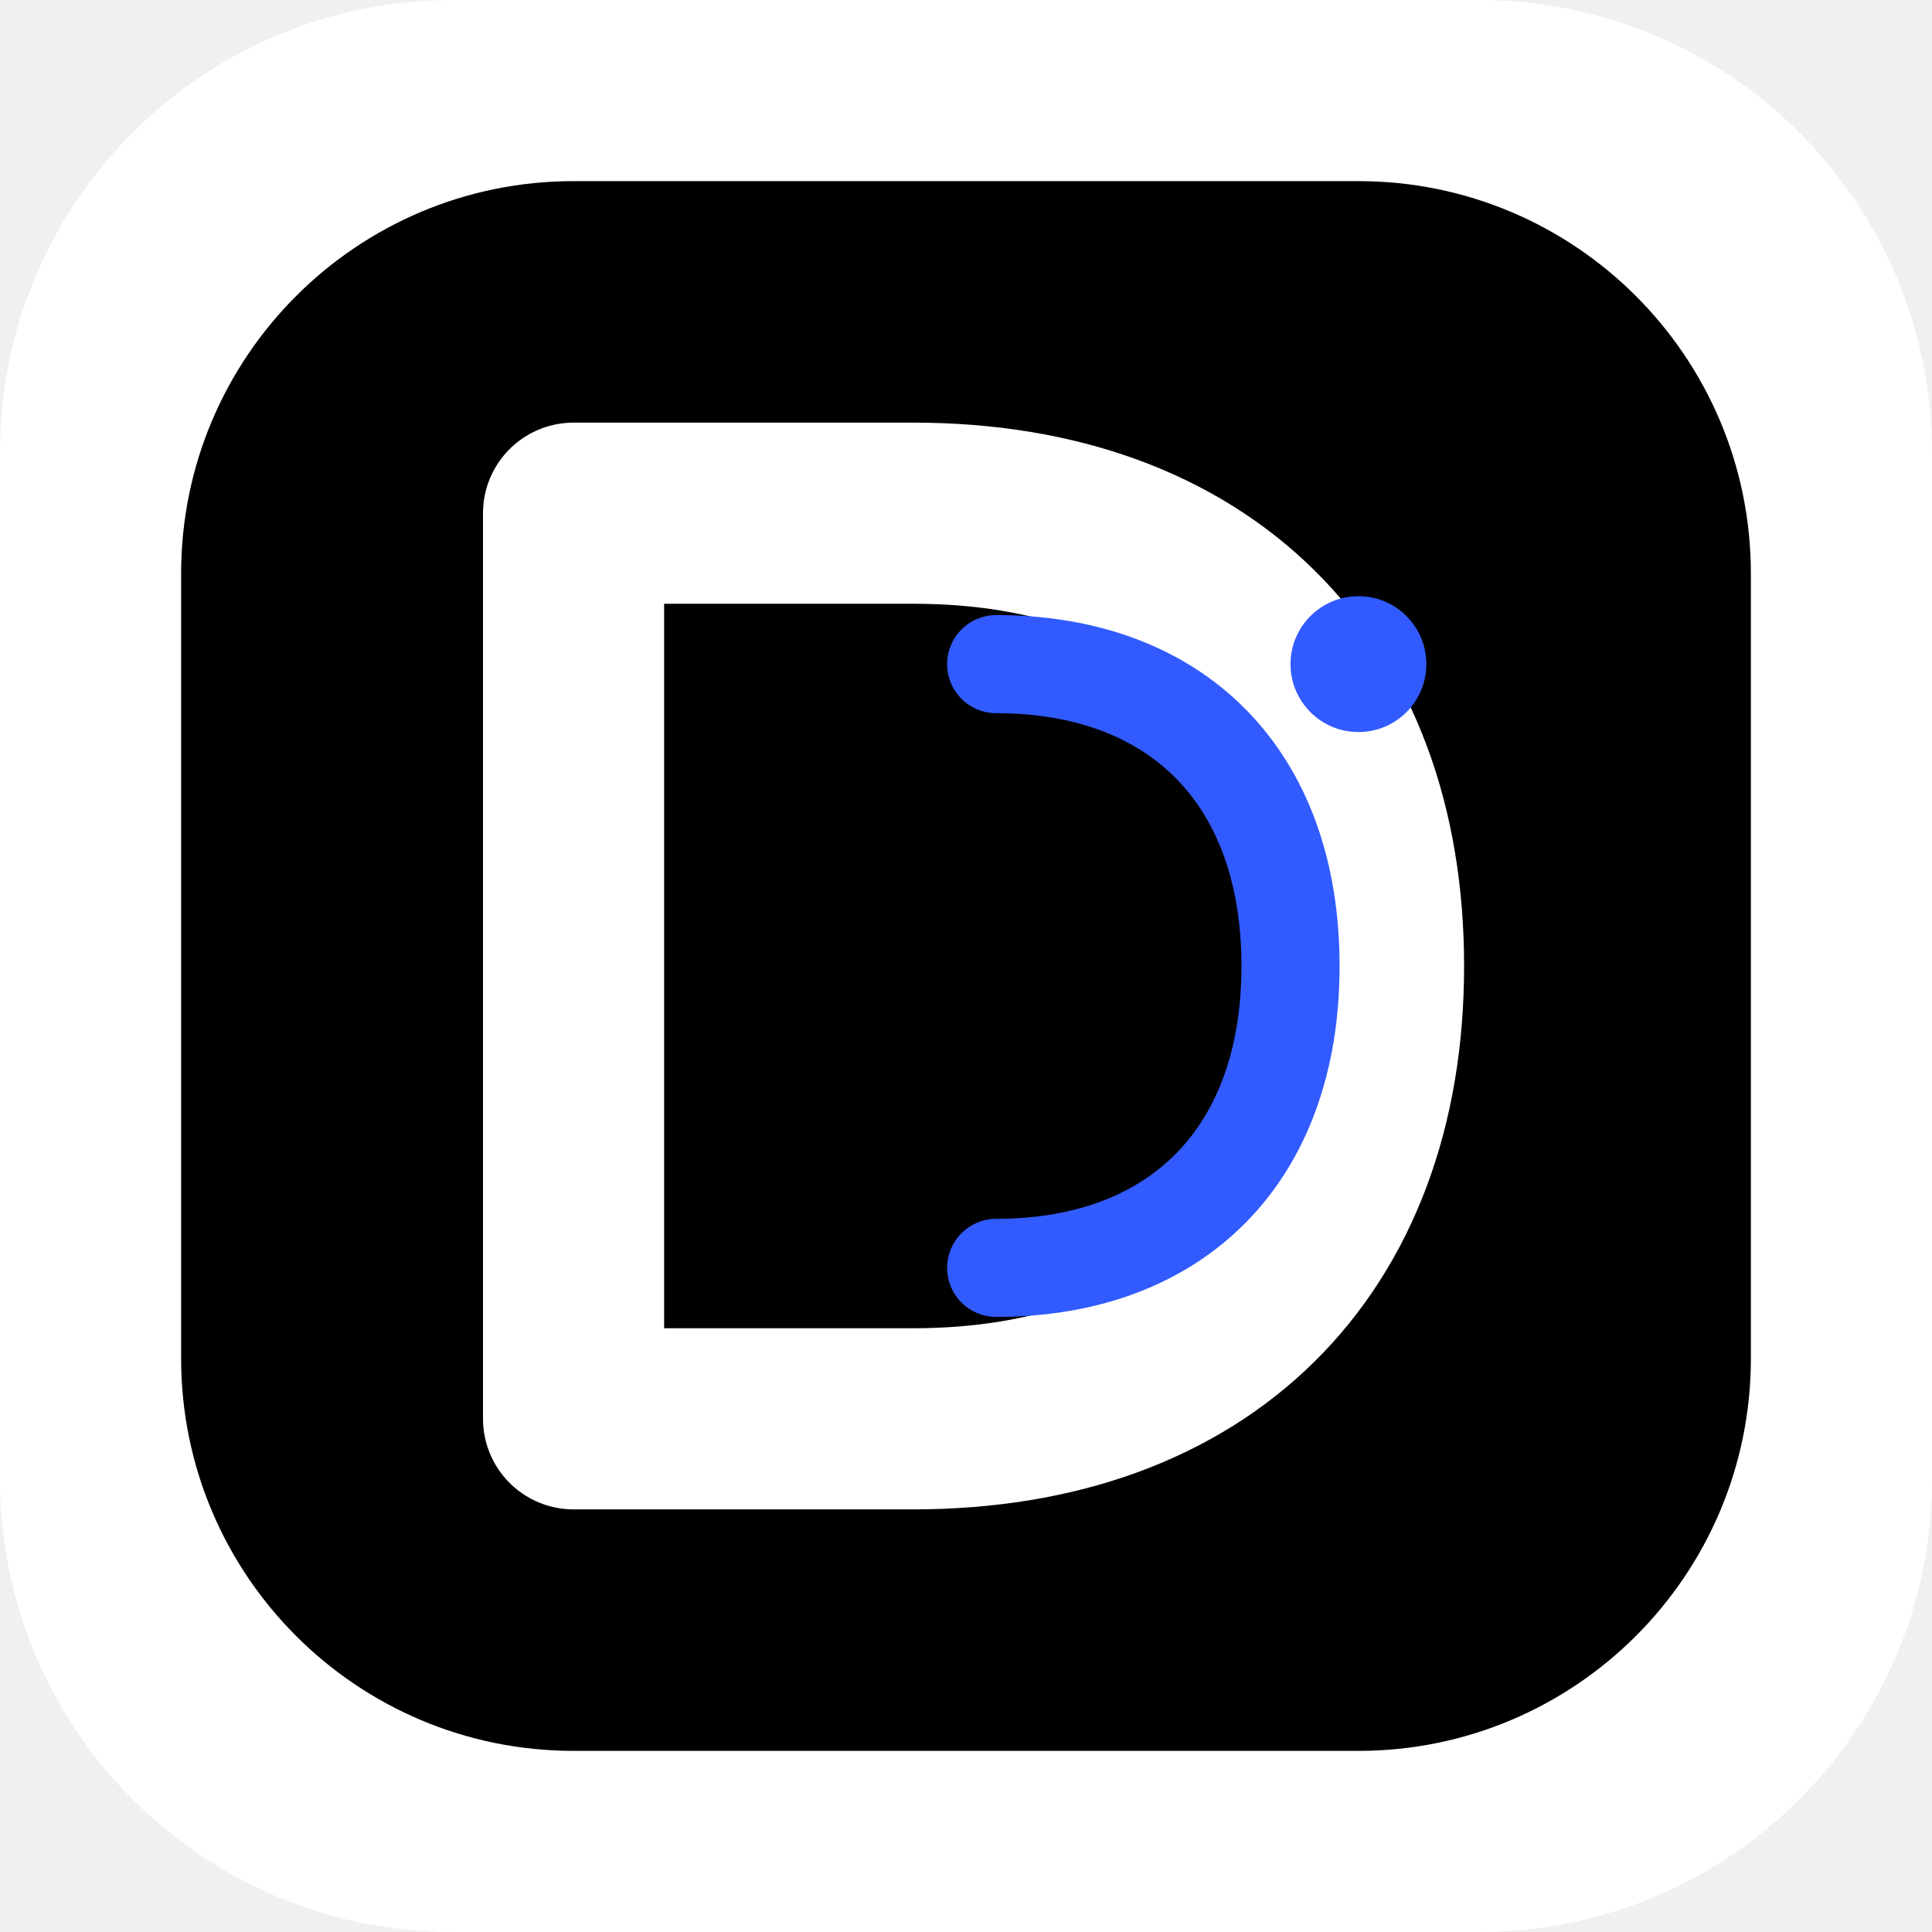
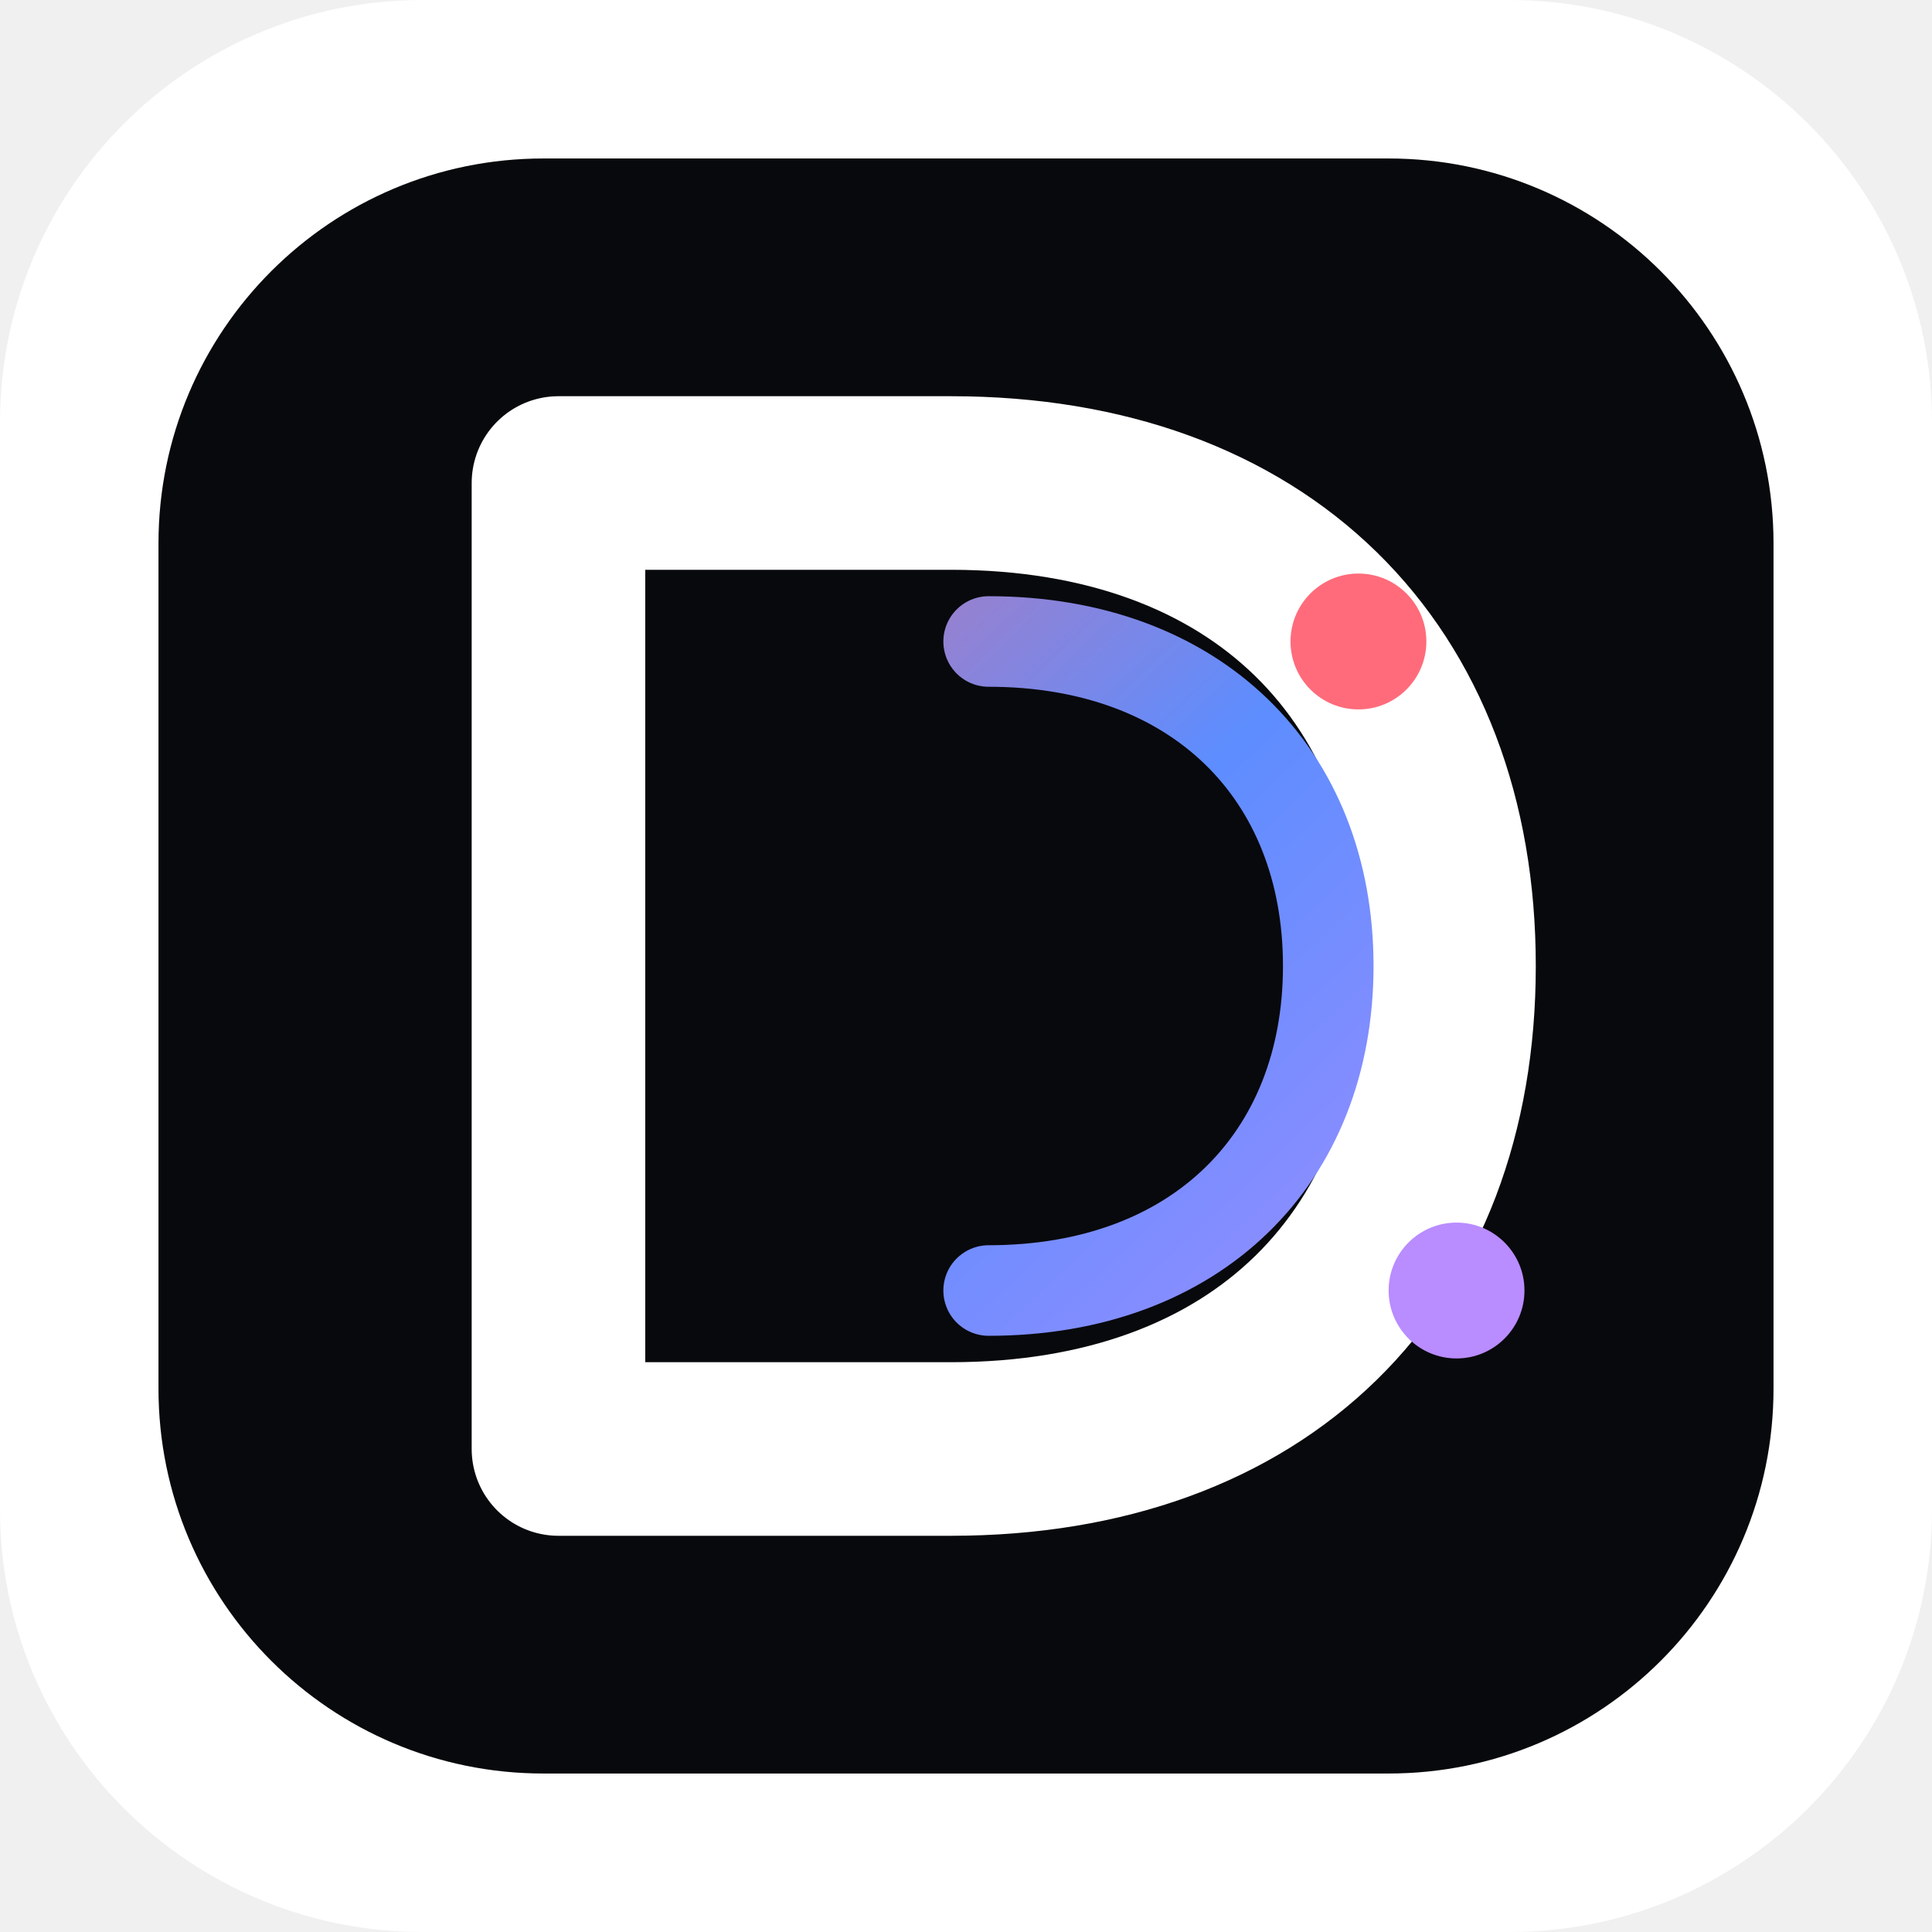
<svg xmlns="http://www.w3.org/2000/svg" viewBox="0 0 512 512" role="img" aria-labelledby="title desc">
-   <rect width="512" height="512" rx="120" fill="#ffffff" />
-   <rect x="48" y="48" width="416" height="416" rx="104" fill="#000000" />
-   <path d="M152 136h90c76 0 122 46 122 120s-46 120-122 120h-90z" fill="none" stroke="#ffffff" stroke-linecap="round" stroke-linejoin="round" stroke-width="48" />
-   <path d="M264 176c48 0 78 30 78 80s-30 80-78 80" fill="none" stroke="#315bff" stroke-linecap="round" stroke-linejoin="round" stroke-width="26" />
-   <circle cx="360" cy="176" r="18" fill="#315bff" />
+   <defs>
+     <linearGradient id="spectrum" x1="112" y1="96" x2="416" y2="416" gradientUnits="userSpaceOnUse">
+       <stop offset="0" stop-color="#ff6b7a" />
+       <stop offset="0.5" stop-color="#5d8dff" />
+       <stop offset="1" stop-color="#b98cff" />
+     </linearGradient>
+   </defs>
+   <rect width="512" height="512" rx="112" fill="#ffffff" />
+   <rect x="42" y="42" width="428" height="428" rx="102" fill="#08090c" />
+   <path d="M148 128h104c82 0 132 50 132 128s-50 128-132 128H148z" fill="none" stroke="#ffffff" stroke-linecap="round" stroke-linejoin="round" stroke-width="46" />
+   <path d="M262 170c55 0 90 35 90 86s-35 86-90 86" fill="none" stroke="url(#spectrum)" stroke-linecap="round" stroke-linejoin="round" stroke-width="24" />
+   <circle cx="360" cy="170" r="18" fill="#ff6b7a" />
+   <circle cx="386" cy="342" r="18" fill="#b98cff" />
</svg>
